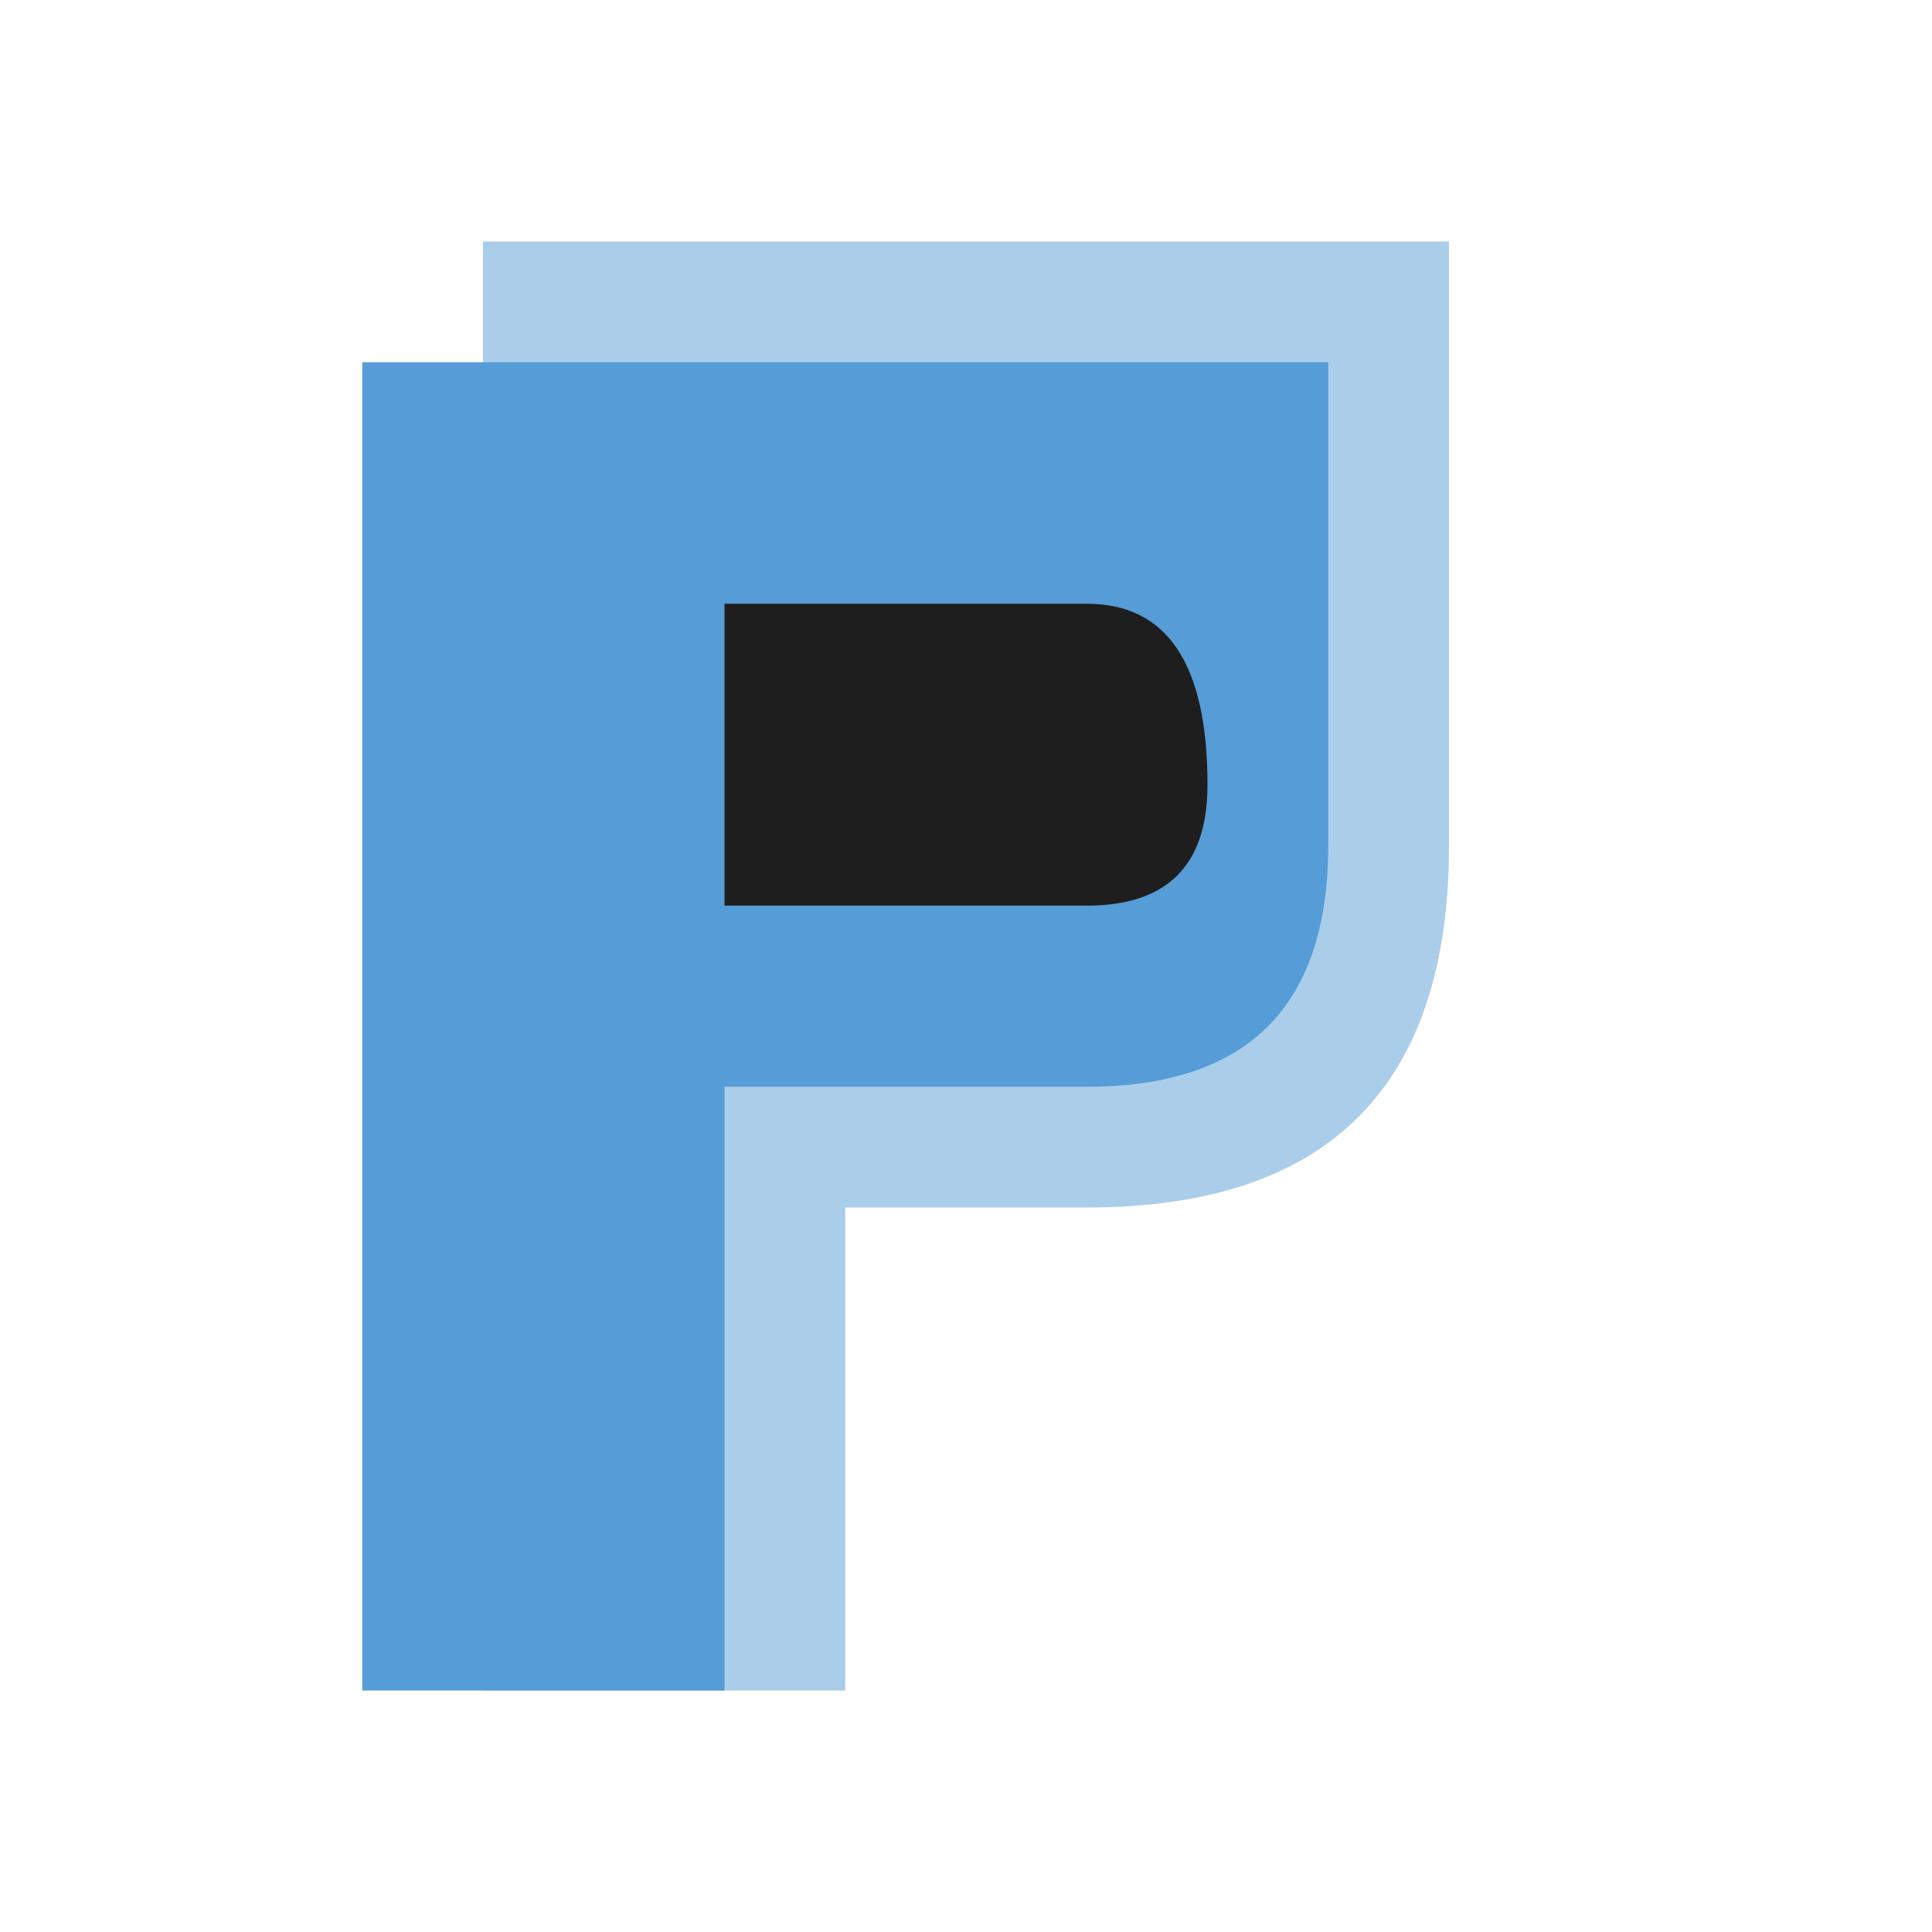
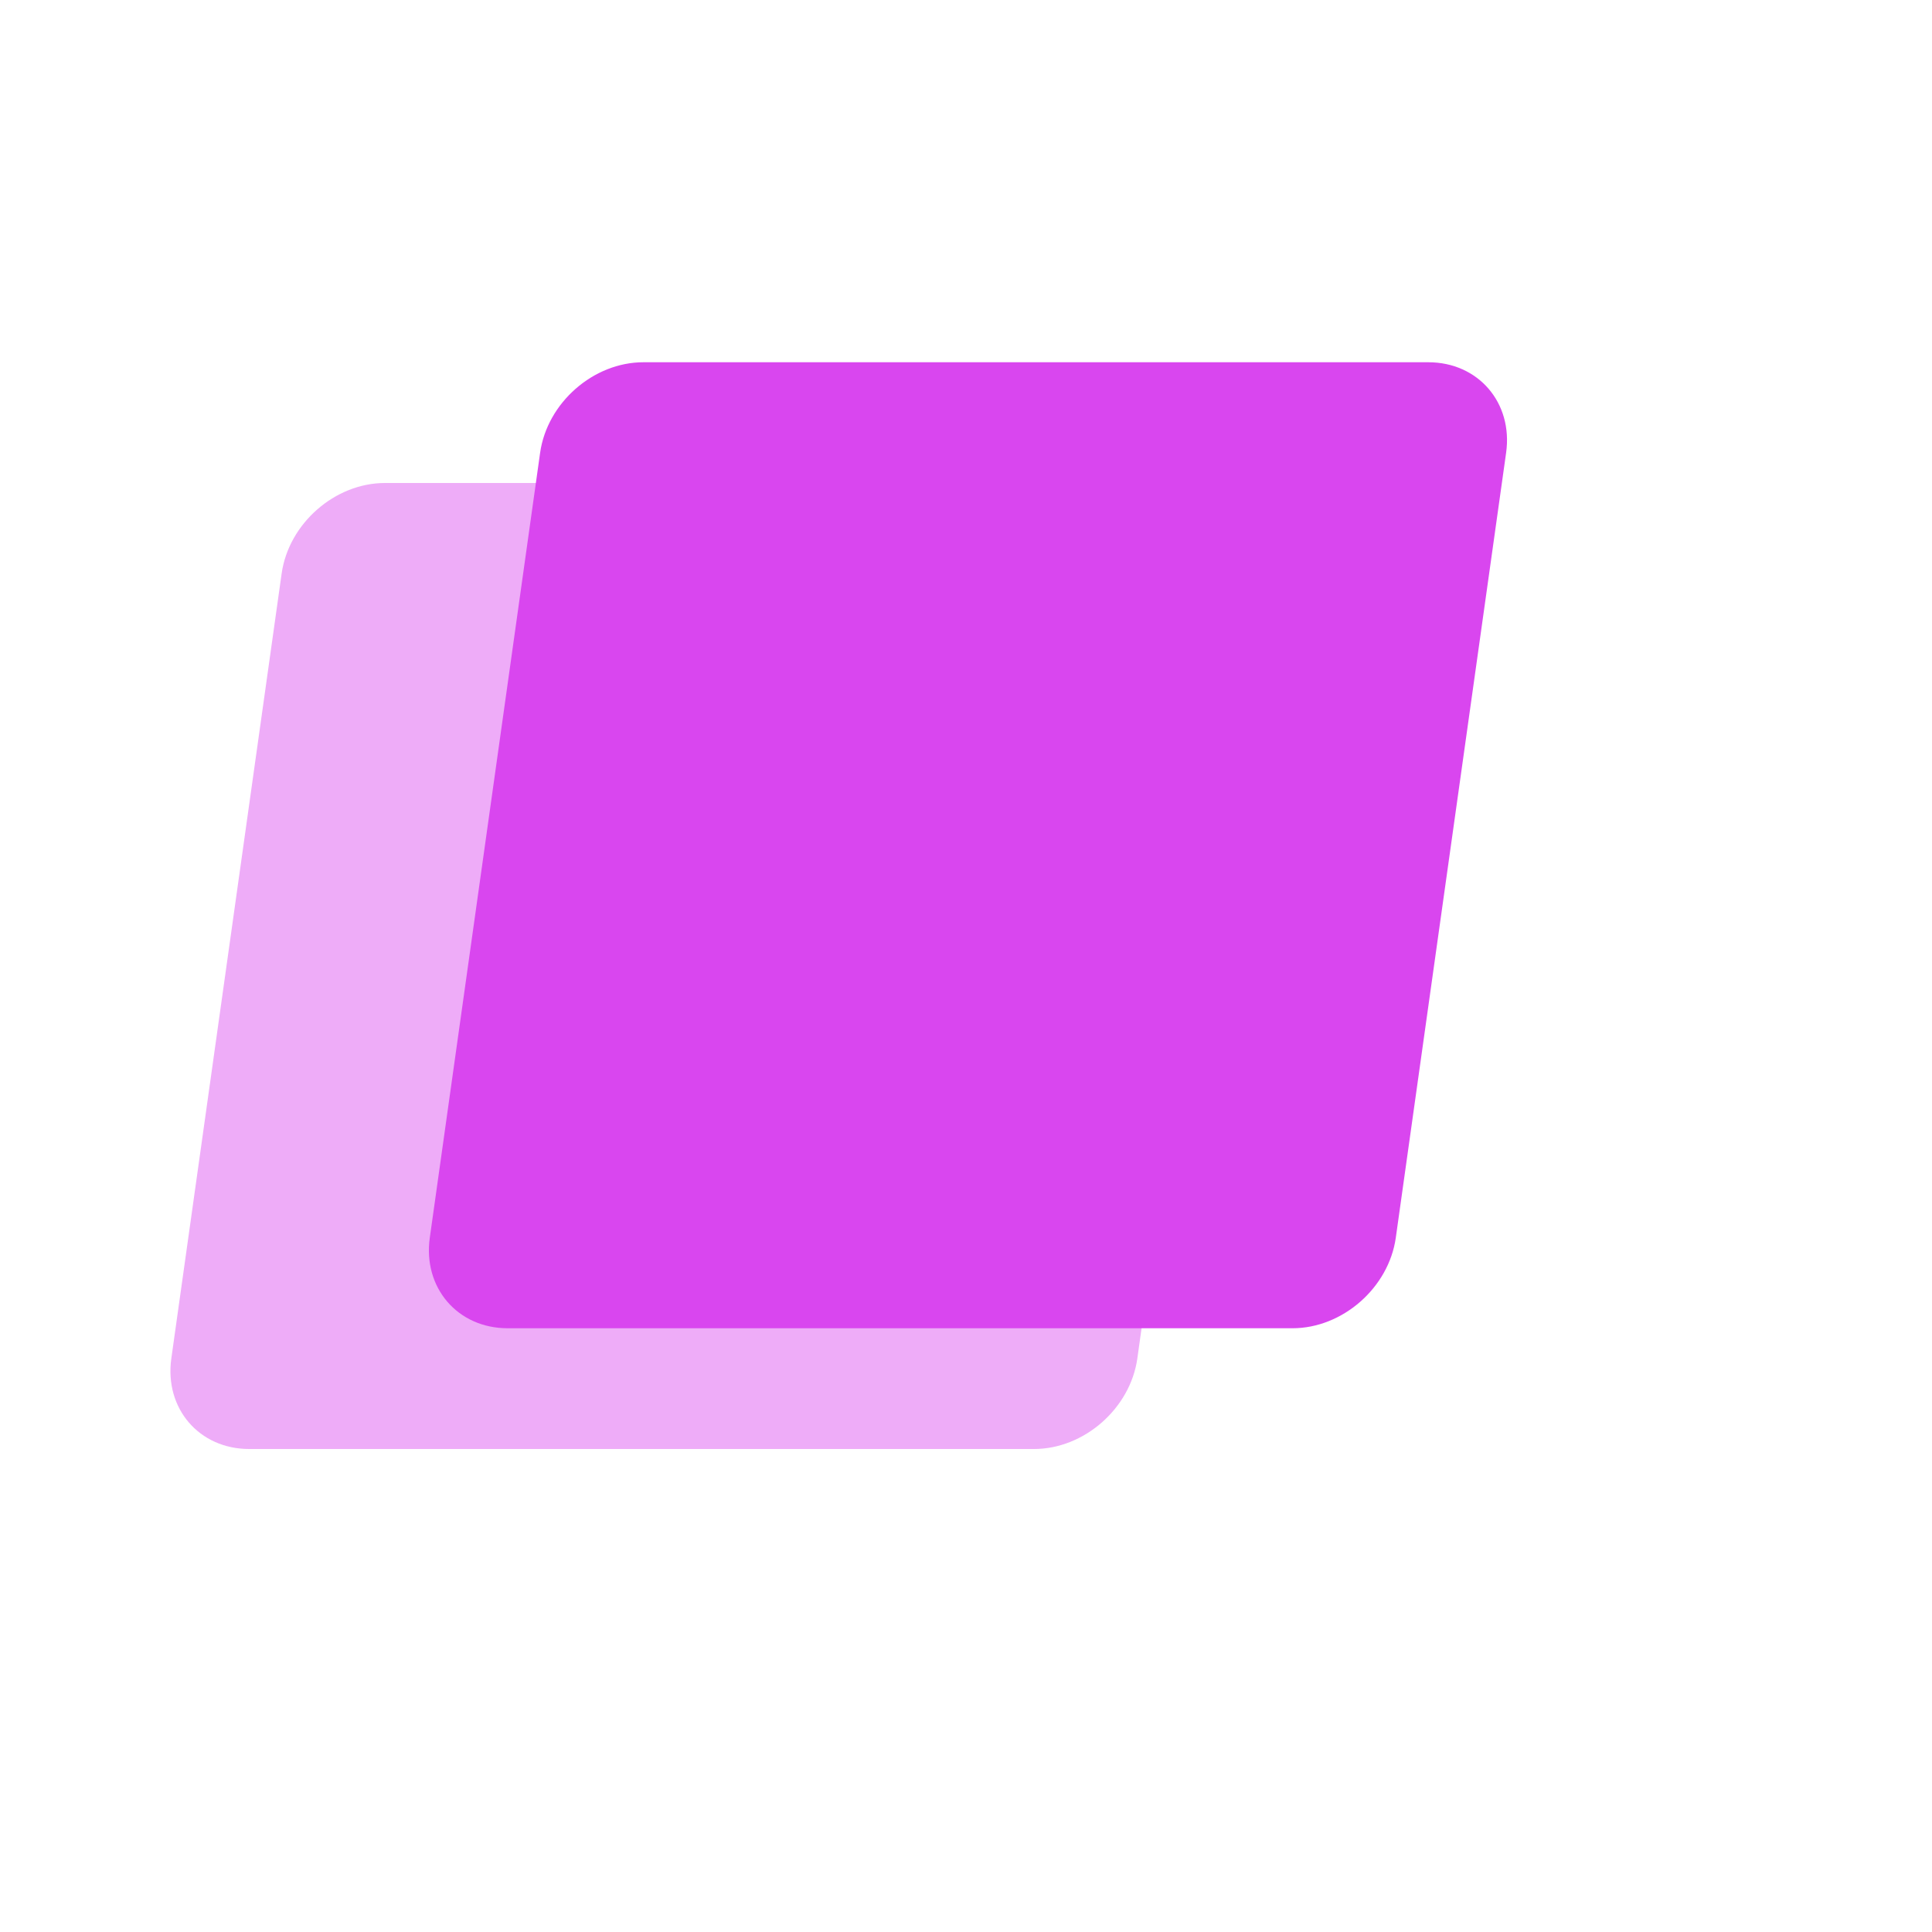
<svg xmlns="http://www.w3.org/2000/svg" width="256" height="256" viewBox="0 0 32 32" fill="none">
-   <path d="M8 4 L24 4 L24 14 Q24 20 18 20 L14 20 L14 28 L8 28 Z" fill="#569cd6" opacity="0.5" />
-   <path d="M6 6 L22 6 L22 14 Q22 18 18 18 L12 18 L12 28 L6 28 Z" fill="#569cd6" />
-   <path d="M12 10 L18 10 Q20 10 20 13 Q20 15 18 15 L12 15 Z" fill="#1e1e1e" />
+   <rect x="6" y="8" width="16" height="16" rx="1.5" transform="skewX(-8)" fill="#d946ef" opacity="0.45" />
+   <rect x="10" y="6" width="16" height="16" rx="1.5" transform="skewX(-8)" fill="#d946ef" />
</svg>
